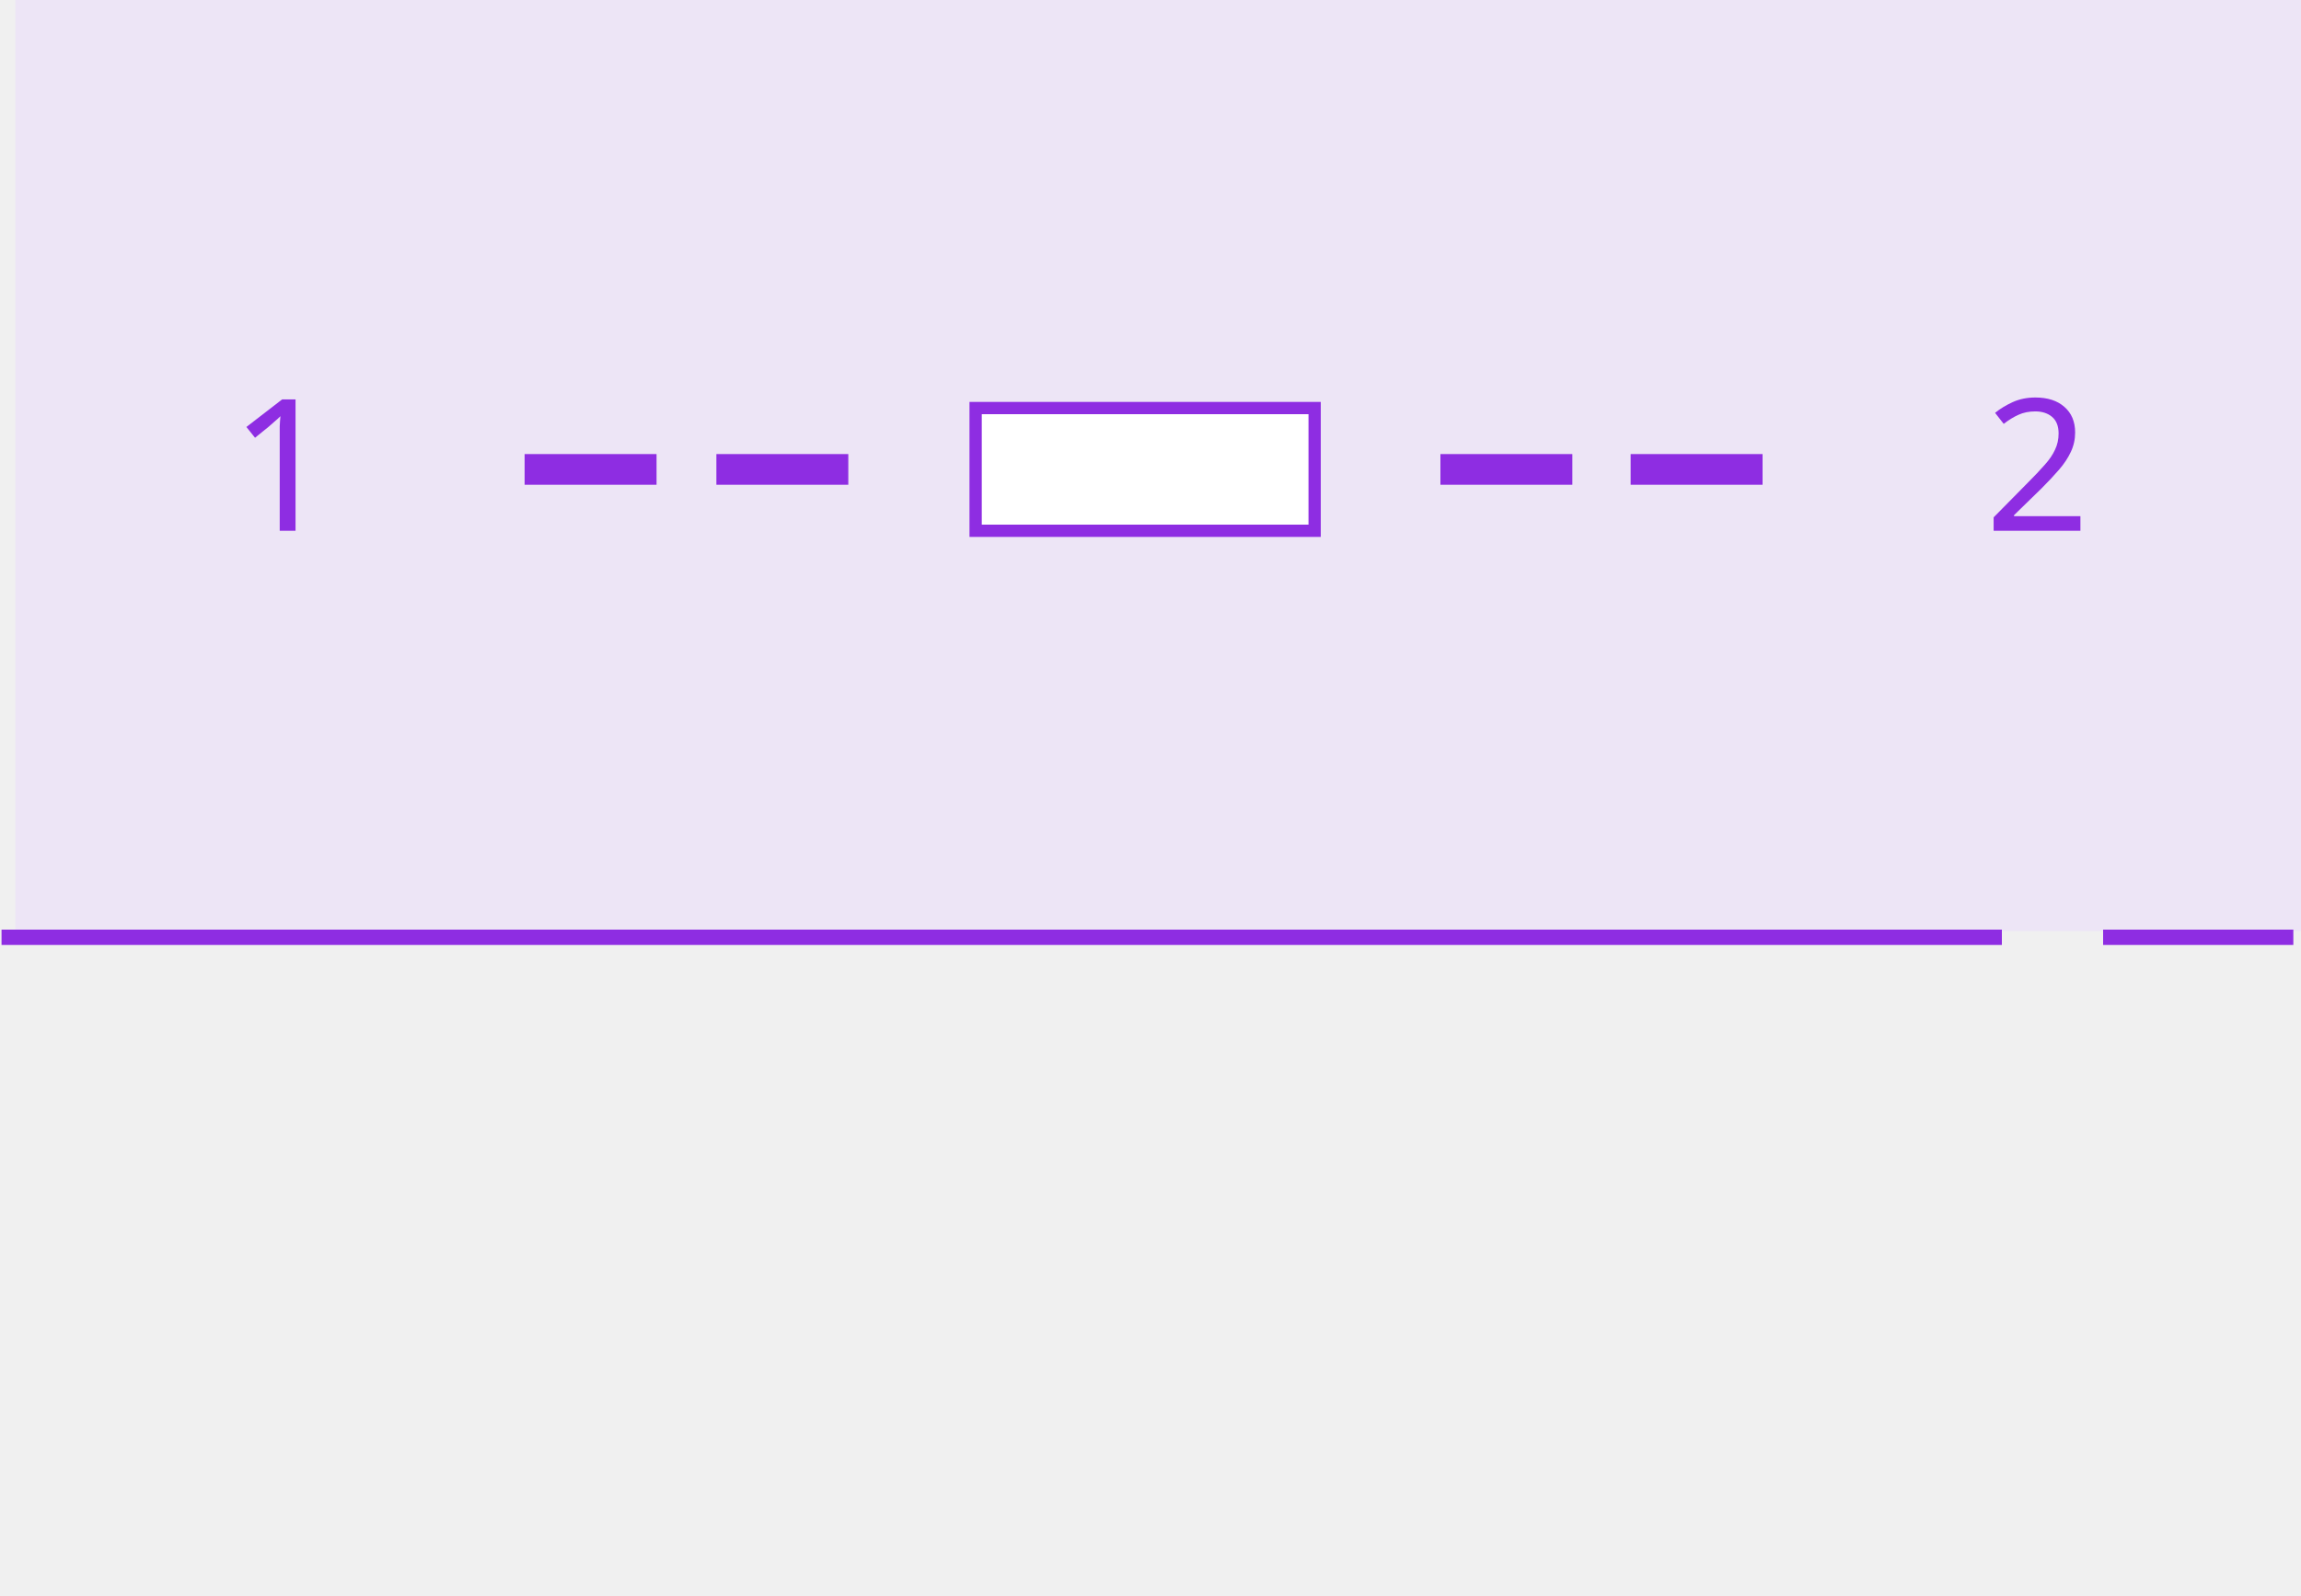
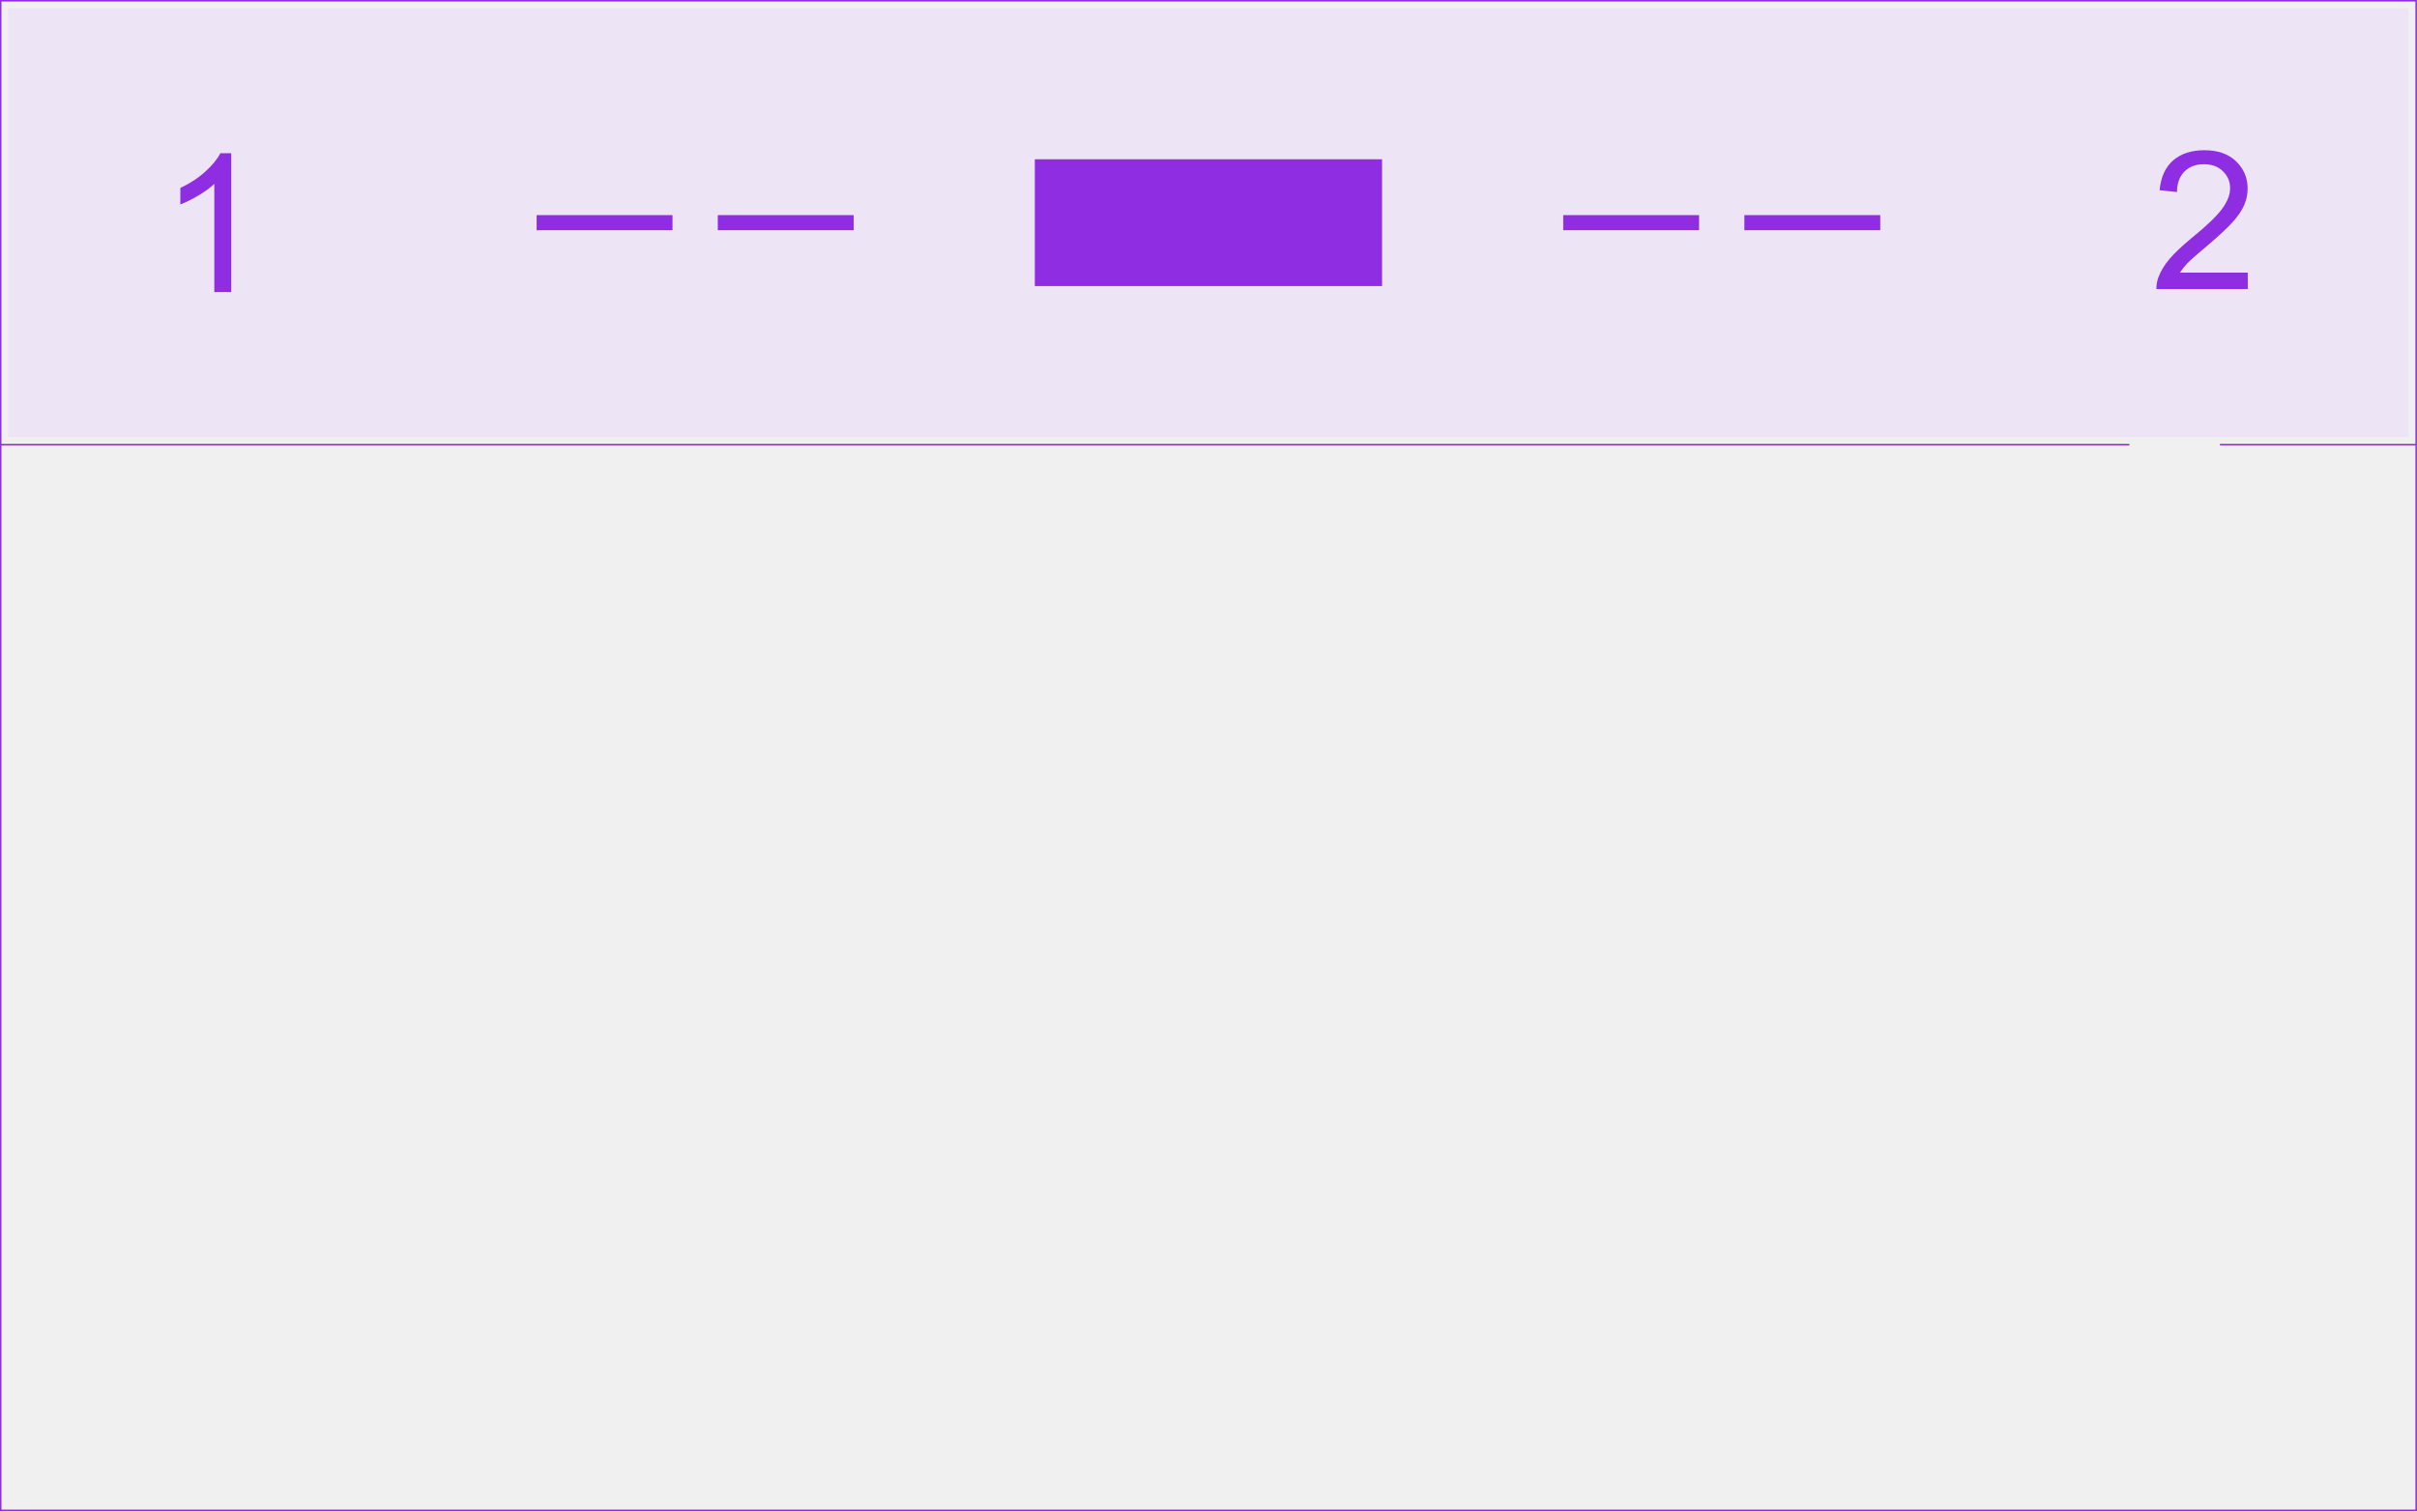
- <svg xmlns="http://www.w3.org/2000/svg" version="1.1" id="Layer_1" x="0px" y="0px" viewBox="0 0 150 104" style="enable-background:new 0 0 150 104;" xml:space="preserve">
+ <svg xmlns="http://www.w3.org/2000/svg" version="1.1" id="Layer_1" x="0px" y="0px" viewBox="0 0 1601 1001" style="enable-background:new 0 0 1601 1001;" xml:space="preserve">
  <style type="text/css">
- 	.st0{fill:#EDE5F6;}
- 	.st1{fill:none;stroke:#8E2DE2;}
- 	.st2{fill:#FFFFFF;stroke:#8E2DE2;stroke-width:0.8;}
- 	.st3{fill:none;}
- 	.st4{fill:#232323;stroke:#8E2DE2;stroke-width:2;}
- 	.st5{fill:#8E2DE2;}
- 	.st6{font-family:'MyriadPro-Regular';}
- 	.st7{font-size:12px;}
+ 	.st0{fill:none;stroke:#8E2DE2;}
+ 	.st1{fill:#EDE5F6;}
+ 	.st2{enable-background:new    ;}
+ 	.st3{fill:#8E2DE2;}
</style>
-   <rect x="1" y="0" class="st0" width="149" height="60.7" />
-   <line class="st1" x1="0.1" y1="61.1" x2="130.5" y2="61.1" />
-   <line class="st1" x1="137.1" y1="61.1" x2="149.5" y2="61.1" />
-   <rect x="63.6" y="26.6" class="st2" width="22.1" height="8" />
-   <rect x="0.5" y="0.5" class="st3" width="149" height="103" />
-   <path class="st4" d="M34.2,30.6h8.6H34.2z" />
-   <path class="st4" d="M46.7,30.6h8.6H46.7z" />
-   <path class="st4" d="M93.9,30.6h8.6H93.9z" />
-   <path class="st4" d="M106.3,30.6h8.6H106.3z" />
-   <text transform="matrix(1 0 0 1 129.3855 34.5996)" class="st5 st6 st7">2</text>
-   <text transform="matrix(1 0 0 1 15.0002 34.5993)" class="st5 st6 st7">1</text>
+   <g id="stacked_style2" transform="translate(-4.743)">
+     <rect id="Rectangle_43" x="5.2" y="0.5" class="st0" width="1600" height="1000" />
+     <line id="Line_1" class="st0" x1="5.2" y1="294.5" x2="1415.2" y2="294.5" />
+     <line id="Line_2" class="st0" x1="1475.2" y1="294.5" x2="1605.2" y2="294.5" />
+     <rect id="Rectangle_44" x="10.2" y="5.5" class="st1" width="1590" height="284" />
+     <g class="st2">
+       <path class="st3" d="M157.9,193.5h-11.2v-71.7c-2.7,2.6-6.3,5.2-10.7,7.8c-4.4,2.6-8.3,4.5-11.8,5.8v-10.9    c6.3-3,11.8-6.5,16.5-10.8c4.7-4.2,8-8.3,10-12.2h7.2V193.5z" />
+     </g>
+     <rect id="Rectangle_45" x="690.2" y="105.5" class="st3" width="230" height="84" />
+     <g id="Group_45" transform="translate(1429.243 75.5)">
+       <g class="st2">
+         <path class="st3" d="M64.4,105.2V116H3.9c-0.1-2.7,0.4-5.3,1.3-7.8c1.5-4.1,4-8.2,7.4-12.2c3.4-4,8.3-8.6,14.7-13.9     C37.3,74,44,67.5,47.5,62.7c3.5-4.8,5.2-9.3,5.2-13.5c0-4.5-1.6-8.2-4.8-11.3s-7.3-4.6-12.5-4.6c-5.4,0-9.8,1.6-13,4.9     s-4.9,7.8-4.9,13.5L6,50.5c0.8-8.6,3.8-15.2,8.9-19.7C20.1,26.3,27,24,35.7,24c8.8,0,15.8,2.4,20.9,7.3s7.7,10.9,7.7,18.1     c0,3.7-0.7,7.3-2.2,10.8c-1.5,3.5-4,7.3-7.5,11.2c-3.5,3.9-9.3,9.3-17.3,16.1c-6.8,5.7-11.1,9.5-13,11.5c-1.9,2-3.5,4.1-4.8,6.1     H64.4z" />
+       </g>
+     </g>
+     <rect id="Rectangle_49" x="360.2" y="142.5" class="st3" width="90" height="10" />
+     <rect id="Rectangle_49-2" x="480.2" y="142.5" class="st3" width="90" height="10" />
+     <rect id="Rectangle_49-3" x="1040.2" y="142.5" class="st3" width="90" height="10" />
+     <rect id="Rectangle_49-4" x="1160.2" y="142.5" class="st3" width="90" height="10" />
+   </g>
</svg>
